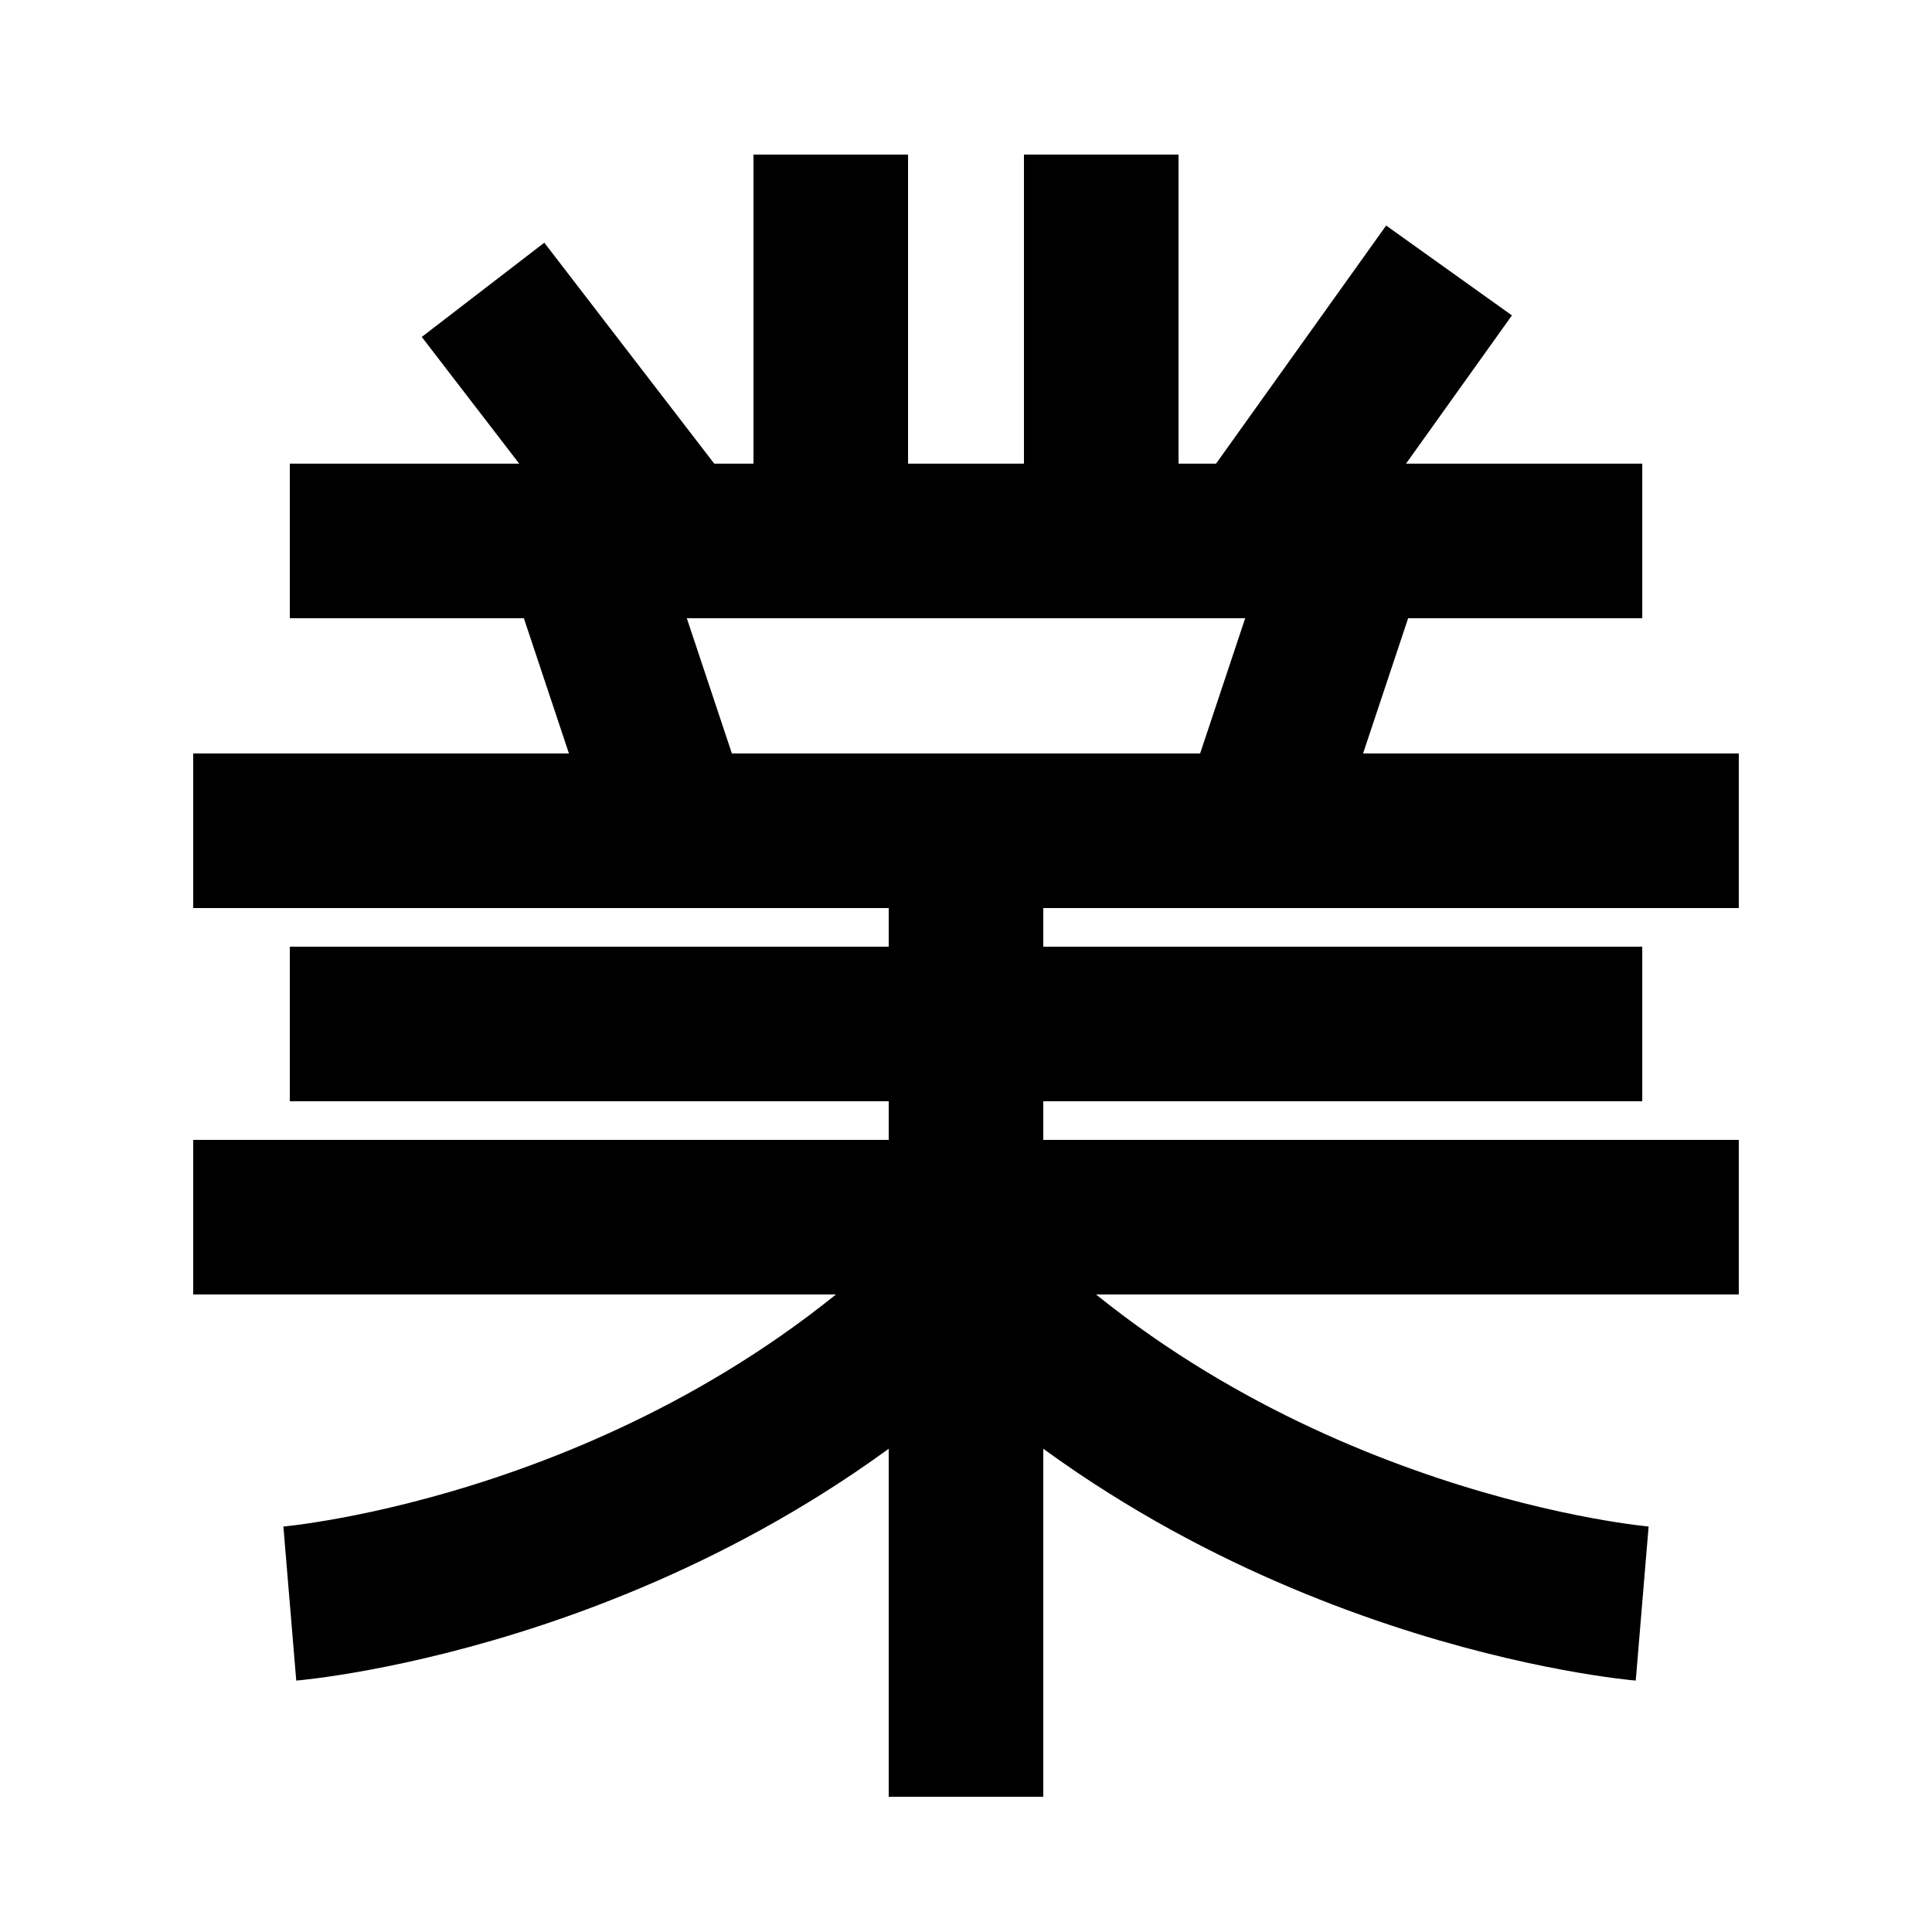
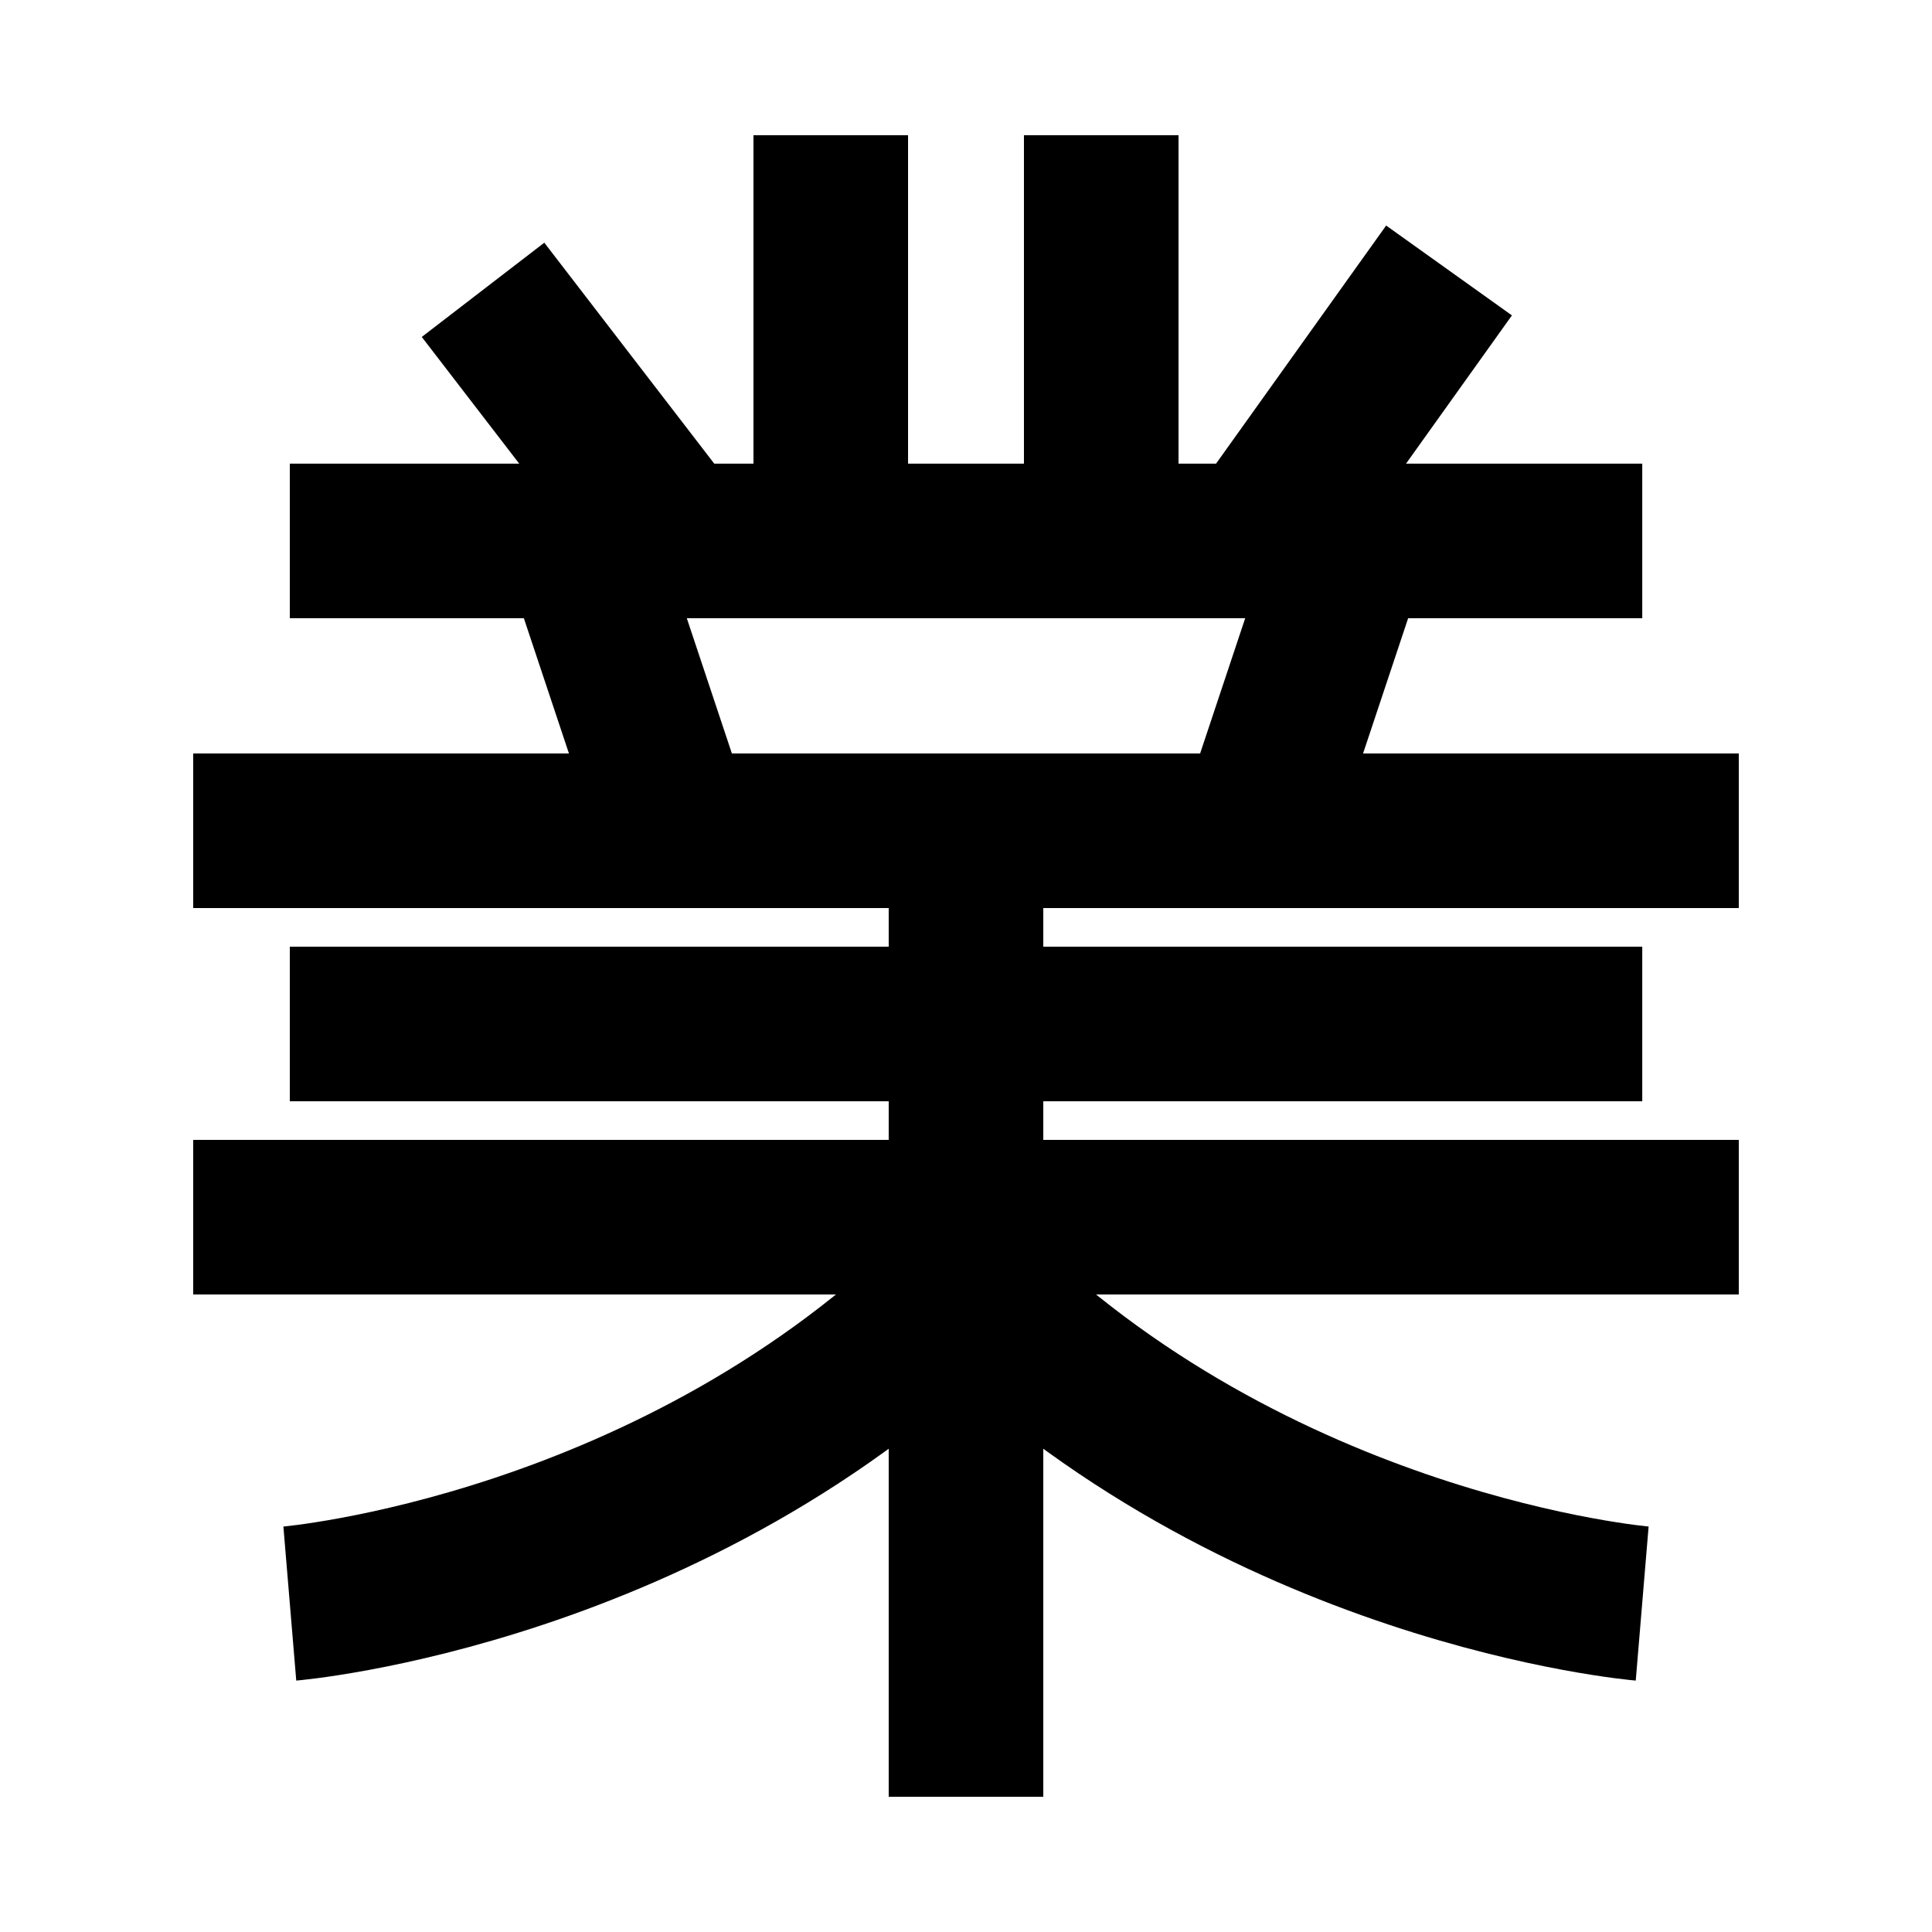
<svg xmlns="http://www.w3.org/2000/svg" width="100" height="100" viewBox="0 0 26.458 26.458" version="1.1" id="svg2026">
  <defs id="defs2020" />
  <g id="layer1">
-     <path style="fill:none;stroke:#000000;stroke-width:2.117;stroke-linecap:butt;stroke-linejoin:miter;stroke-miterlimit:4;stroke-dasharray:none;stroke-opacity:1" d="m 11.377,2.117 c 0,1.764 -1e-6,3.528 -1e-6,5.292" id="path841" />
-     <path style="fill:none;stroke:#000000;stroke-width:2.117;stroke-linecap:butt;stroke-linejoin:miter;stroke-miterlimit:4;stroke-dasharray:none;stroke-opacity:1" d="m 15.081,2.117 0,5.292" id="path843" />
+     <path style="fill:none;stroke:#000000;stroke-width:2.117;stroke-linecap:butt;stroke-linejoin:miter;stroke-miterlimit:4;stroke-dasharray:none;stroke-opacity:1" d="m 11.377,1.852 c 0,1.764 -10e-7,3.528 -10e-7,5.292" id="path841" />
    <path style="fill:none;stroke:#000000;stroke-width:2.117;stroke-linecap:butt;stroke-linejoin:miter;stroke-miterlimit:4;stroke-dasharray:none;stroke-opacity:1" d="M 6.615,3.969 9.26,7.408" id="path845" />
    <path style="fill:none;stroke:#000000;stroke-width:2.117;stroke-linecap:butt;stroke-linejoin:miter;stroke-miterlimit:4;stroke-dasharray:none;stroke-opacity:1" d="M 17.198,7.408 19.844,3.704" id="path847" />
    <path style="fill:none;stroke:#000000;stroke-width:2.117;stroke-linecap:butt;stroke-linejoin:miter;stroke-miterlimit:4;stroke-dasharray:none;stroke-opacity:1" d="M 3.969,7.408 H 22.49" id="path849" />
    <path style="fill:none;stroke:#000000;stroke-width:2.117;stroke-linecap:butt;stroke-linejoin:miter;stroke-miterlimit:4;stroke-dasharray:none;stroke-opacity:1" d="M 7.937,7.408 9.26,11.377" id="path853" />
    <path style="fill:none;stroke:#000000;stroke-width:2.117;stroke-linecap:butt;stroke-linejoin:miter;stroke-miterlimit:4;stroke-dasharray:none;stroke-opacity:1" d="M 18.521,7.408 17.198,11.377" id="path855" />
    <path style="fill:none;stroke:#000000;stroke-width:2.117;stroke-linecap:butt;stroke-linejoin:miter;stroke-miterlimit:4;stroke-dasharray:none;stroke-opacity:1" d="M 2.646,11.377 H 23.812" id="path857" />
    <path style="fill:none;stroke:#000000;stroke-width:2.117;stroke-linecap:butt;stroke-linejoin:miter;stroke-miterlimit:4;stroke-dasharray:none;stroke-opacity:1" d="M 3.969,14.023 H 22.49" id="path859" />
    <path style="fill:none;stroke:#000000;stroke-width:2.117;stroke-linecap:butt;stroke-linejoin:miter;stroke-miterlimit:4;stroke-dasharray:none;stroke-opacity:1" d="M 2.646,16.669 H 23.812" id="path861" />
    <path style="fill:none;stroke:#000000;stroke-width:2.117;stroke-linecap:butt;stroke-linejoin:miter;stroke-miterlimit:4;stroke-dasharray:none;stroke-opacity:1" d="M 13.229,11.377 V 24.606" id="path863" />
    <path style="fill:none;stroke:#000000;stroke-width:2.117;stroke-linecap:butt;stroke-linejoin:miter;stroke-miterlimit:4;stroke-dasharray:none;stroke-opacity:1" d="m 3.969,21.96 v 0 c 0,0 5.292,-0.442 9.26,-4.411 3.969,3.969 9.26,4.411 9.26,4.411" id="path865" />
+     <path style="fill:none;stroke:#000000;stroke-width:2.117;stroke-linecap:butt;stroke-linejoin:miter;stroke-miterlimit:4;stroke-dasharray:none;stroke-opacity:1" d="m 15.081,1.852 c 0,1.764 -1e-6,3.528 -1e-6,5.292" id="path841-7" />
  </g>
</svg>
